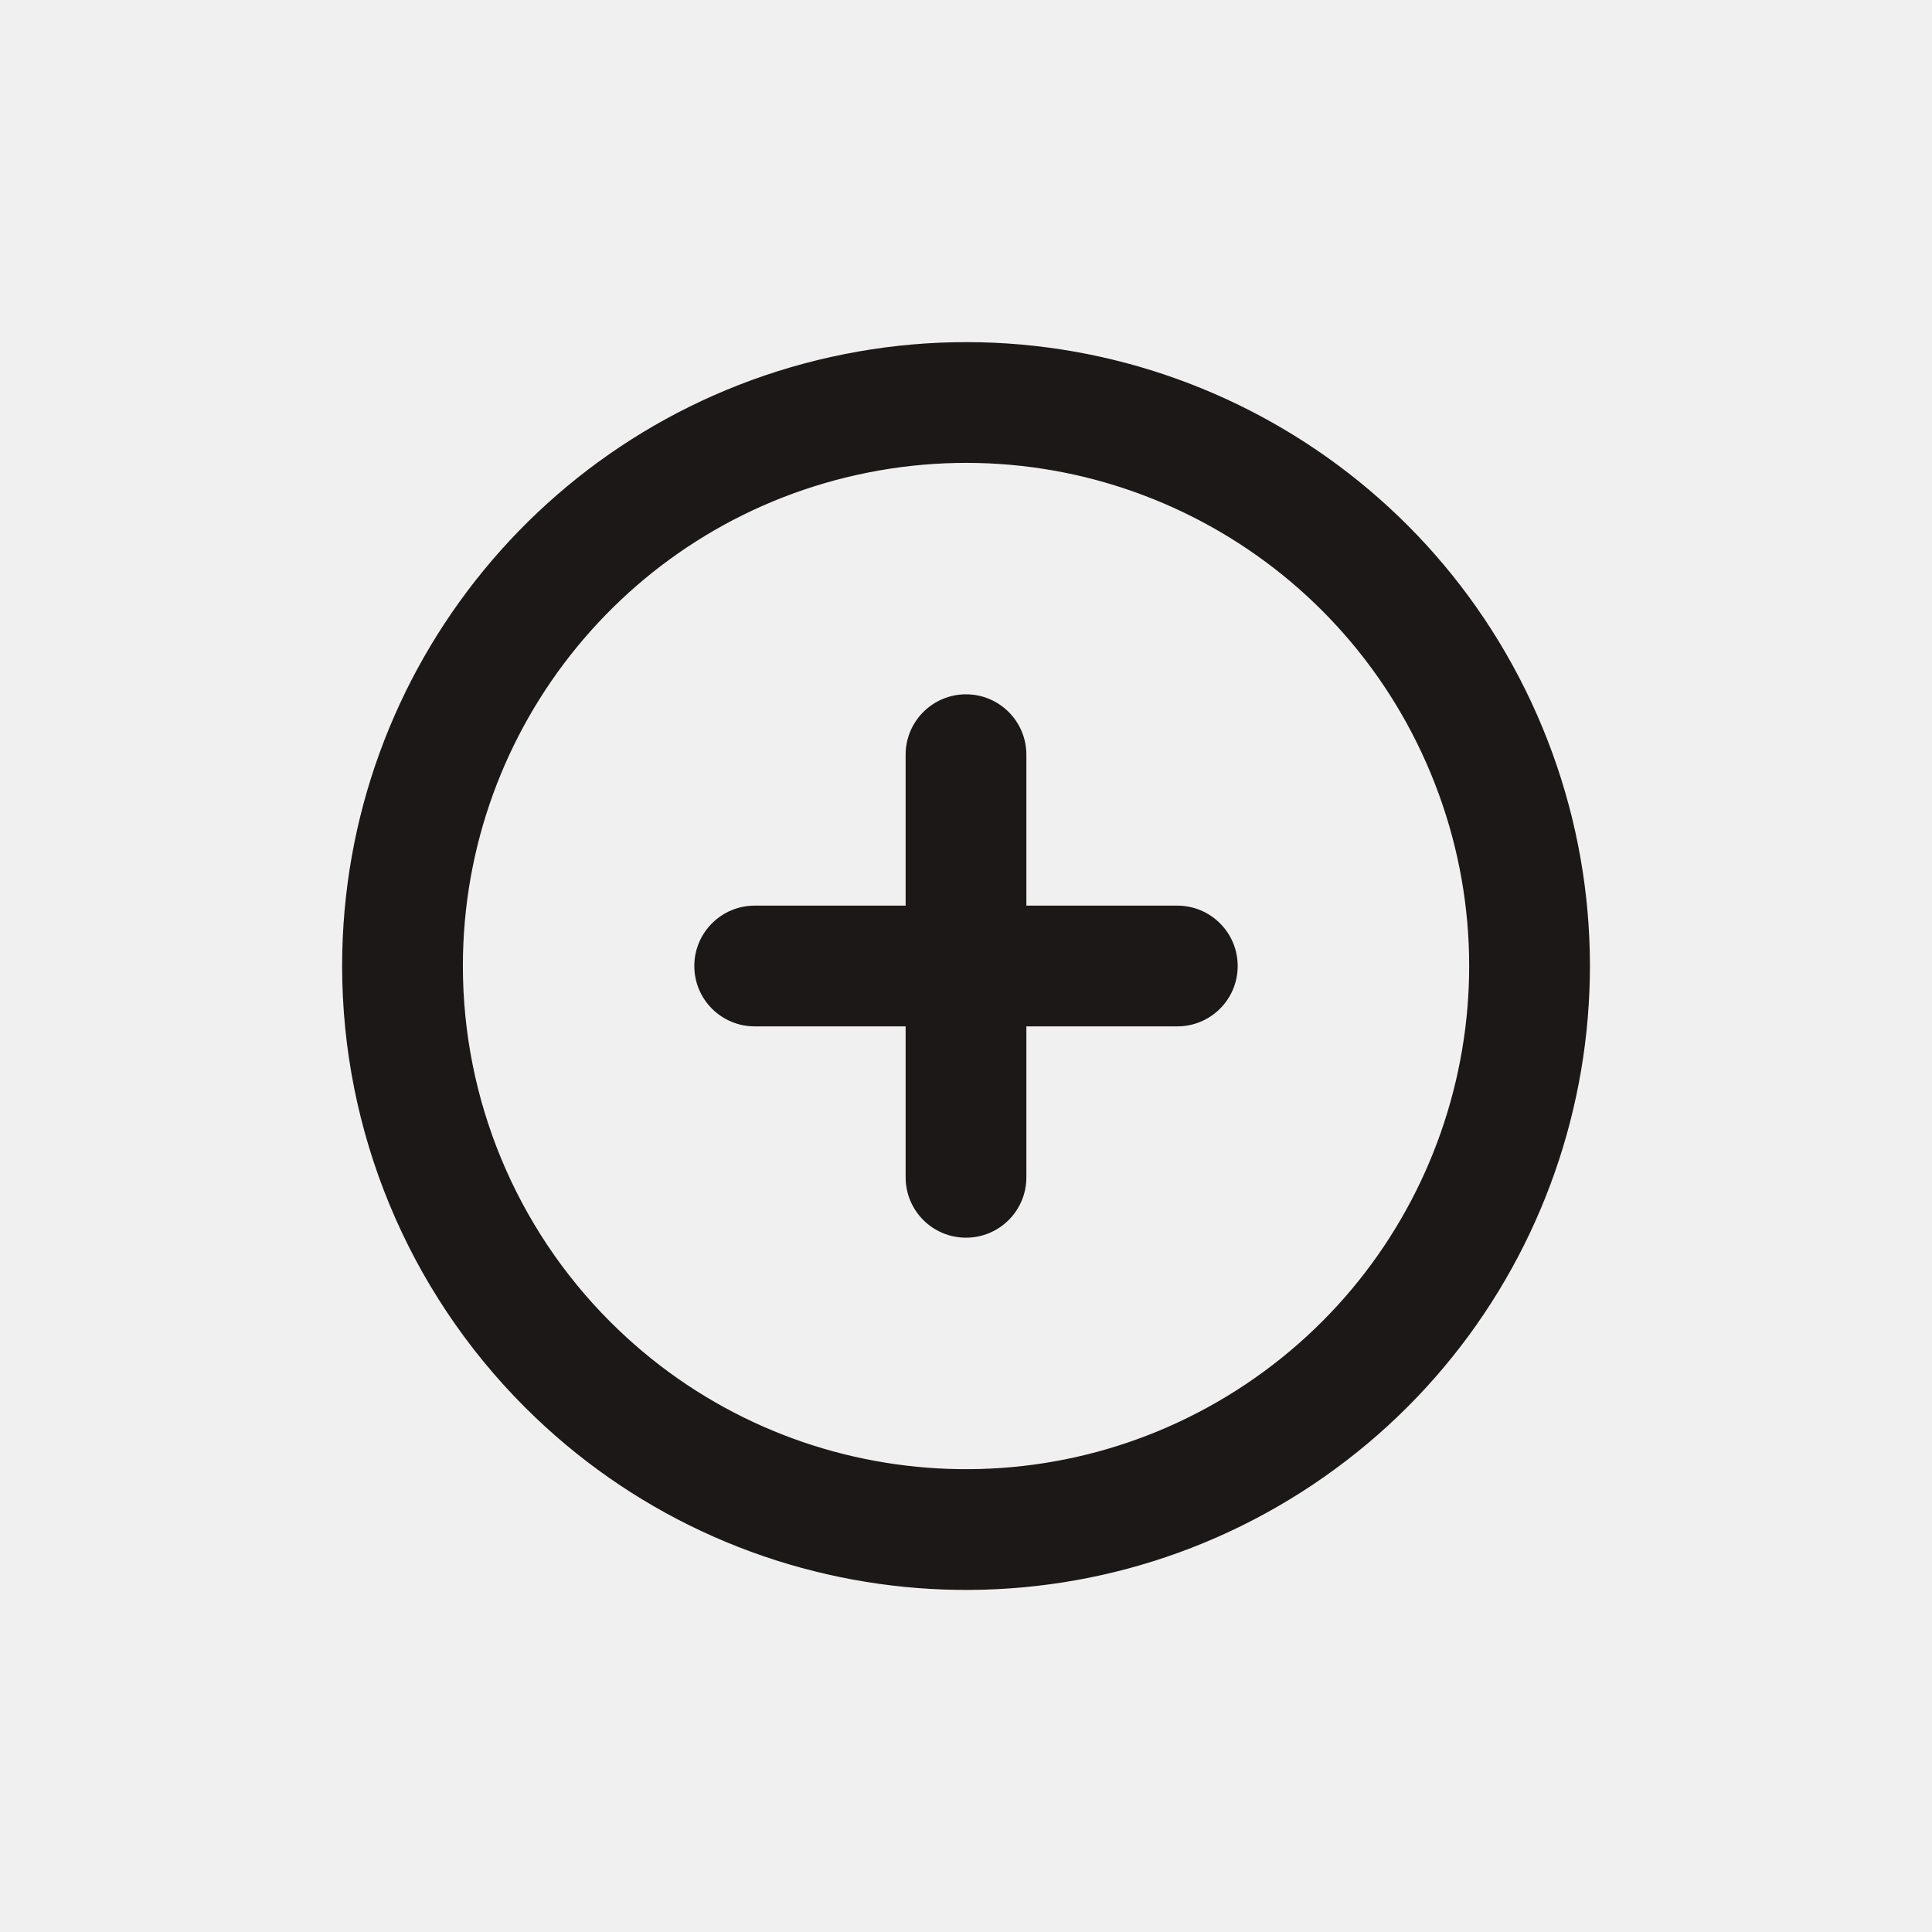
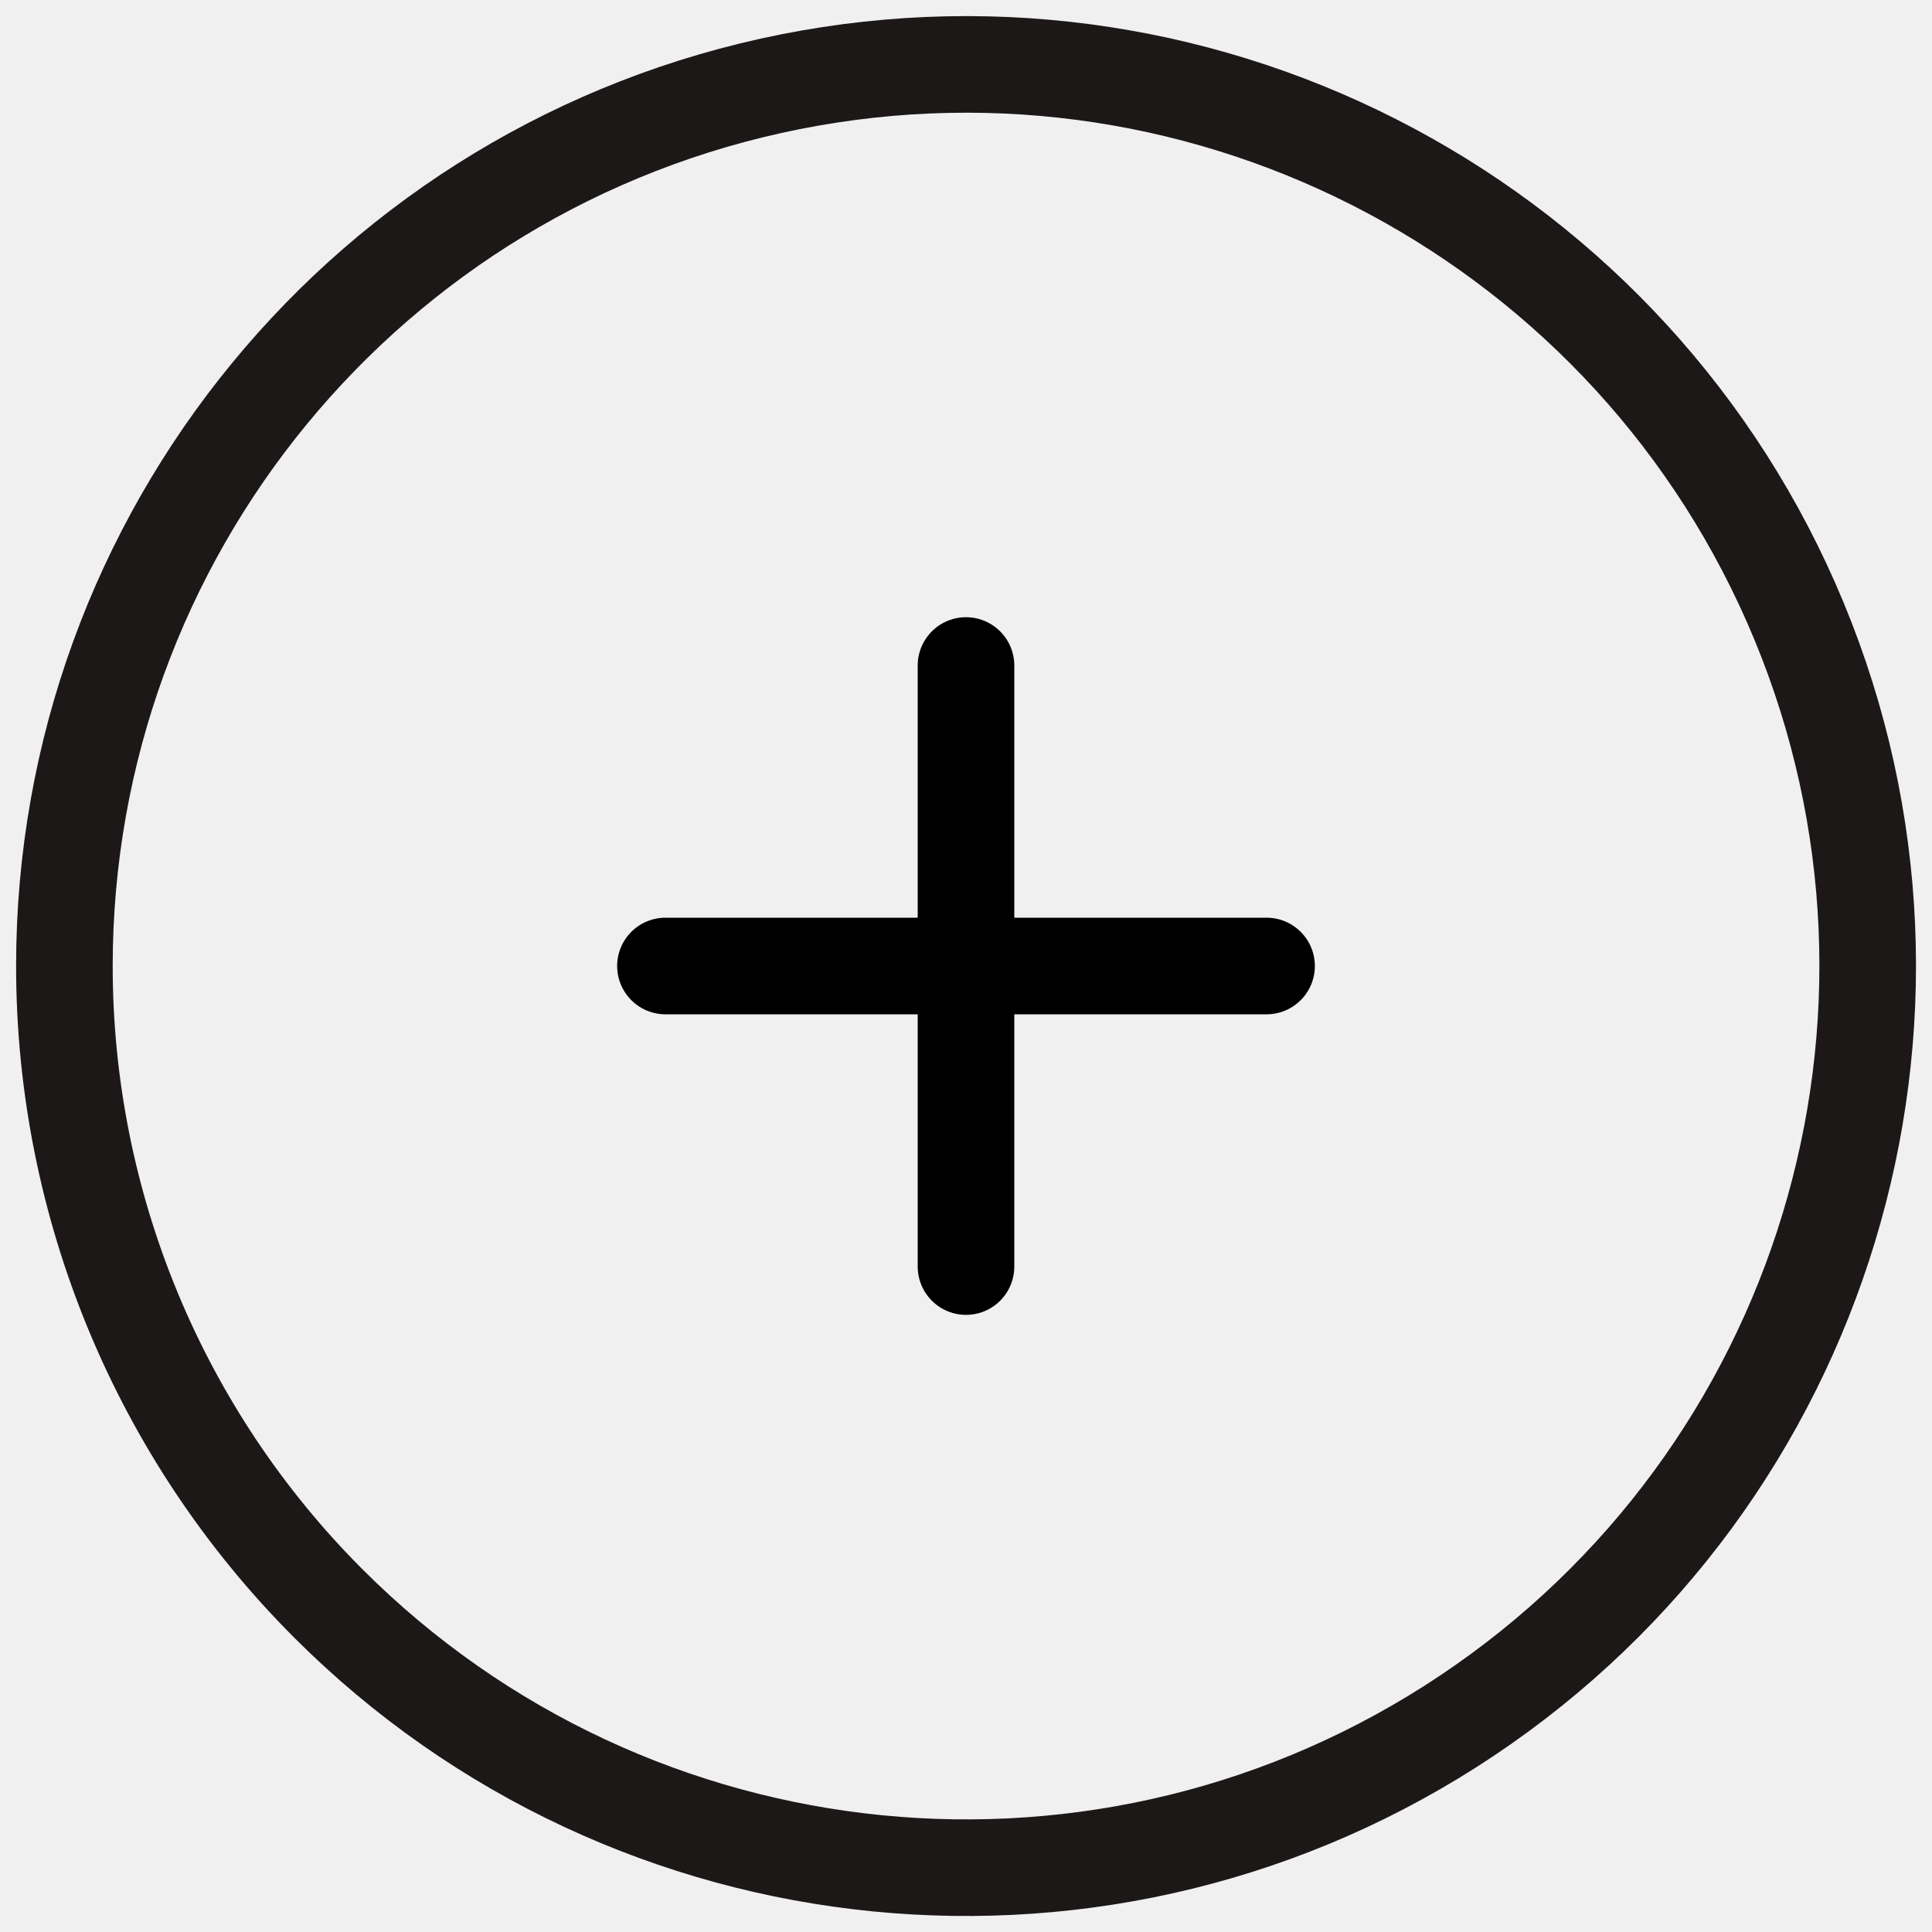
- <svg xmlns="http://www.w3.org/2000/svg" width="24" height="24" viewBox="0 0 24 24" fill="none">
-   <path fill-rule="evenodd" clip-rule="evenodd" d="M5 12C5 8.661 7.359 5.786 10.635 5.135C13.91 4.484 17.189 6.237 18.467 9.322C19.745 12.408 18.666 15.966 15.889 17.821C13.112 19.676 9.411 19.312 7.05 16.95C5.737 15.637 5 13.857 5 12Z" stroke="#1C1817" stroke-width="1.5" stroke-linecap="round" stroke-linejoin="round" />
-   <path d="M9.375 11.25C8.961 11.25 8.625 11.586 8.625 12C8.625 12.415 8.961 12.75 9.375 12.75V11.25ZM12 12.75C12.414 12.75 12.75 12.415 12.75 12C12.75 11.586 12.414 11.25 12 11.25V12.75ZM12 11.25C11.586 11.25 11.25 11.586 11.25 12C11.25 12.415 11.586 12.75 12 12.75V11.25ZM14.625 12.75C15.039 12.75 15.375 12.415 15.375 12C15.375 11.586 15.039 11.25 14.625 11.25V12.75ZM12.75 12C12.75 11.586 12.414 11.25 12 11.25C11.586 11.25 11.25 11.586 11.25 12H12.75ZM11.25 14.625C11.25 15.04 11.586 15.375 12 15.375C12.414 15.375 12.75 15.04 12.75 14.625H11.25ZM11.25 12C11.25 12.415 11.586 12.75 12 12.75C12.414 12.75 12.75 12.415 12.75 12H11.25ZM12.75 9.375C12.75 8.961 12.414 8.625 12 8.625C11.586 8.625 11.25 8.961 11.25 9.375H12.75ZM9.375 12.75H12V11.25H9.375V12.75ZM12 12.75H14.625V11.25H12V12.75ZM11.25 12V14.625H12.75V12H11.25ZM12.75 12V9.375H11.25V12H12.75Z" fill="#1C1817" />
+ <svg xmlns="http://www.w3.org/2000/svg" width="30" height="30" viewBox="0 0 30 30" fill="none">
+   <path fill-rule="evenodd" clip-rule="evenodd" d="M1 15C1 8.321 5.719 2.573 12.27 1.27C18.82 -0.032 25.379 3.474 27.935 9.645C30.49 15.815 28.331 22.932 22.777 26.642C17.224 30.353 9.823 29.623 5.1 24.9C2.475 22.275 1 18.714 1 15Z" stroke="#1C1817" stroke-width="1.5" stroke-linecap="round" stroke-linejoin="round" />
+   <g clip-path="url(#clip0_0_1)">
+     <path d="M15 10.334V19.667" stroke="black" stroke-width="1.5" stroke-linecap="round" stroke-linejoin="round" />
+     <path d="M10.333 15H19.667" stroke="black" stroke-width="1.5" stroke-linecap="round" stroke-linejoin="round" />
+   </g>
+   <defs>
+     <clipPath id="clip0_0_1">
+       <rect width="16" height="16" fill="white" transform="translate(7 7)" />
+     </clipPath>
+   </defs>
</svg>
